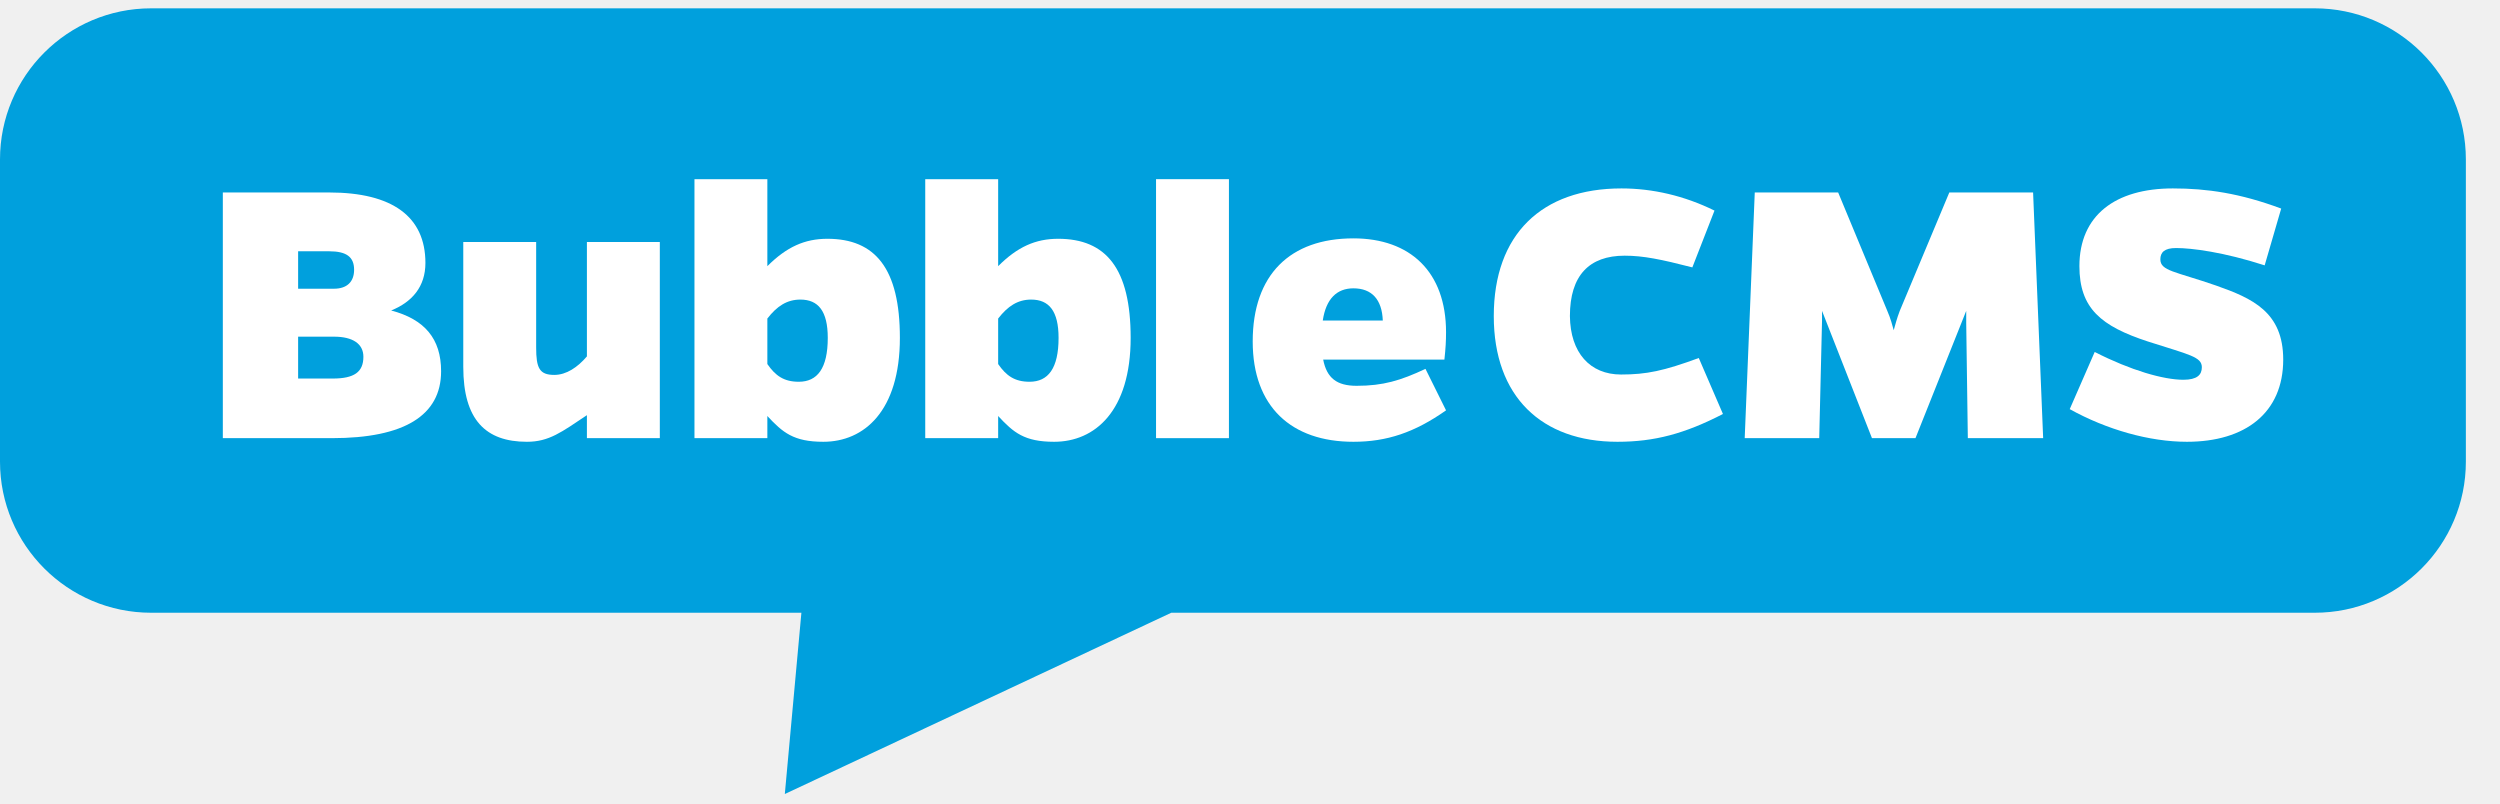
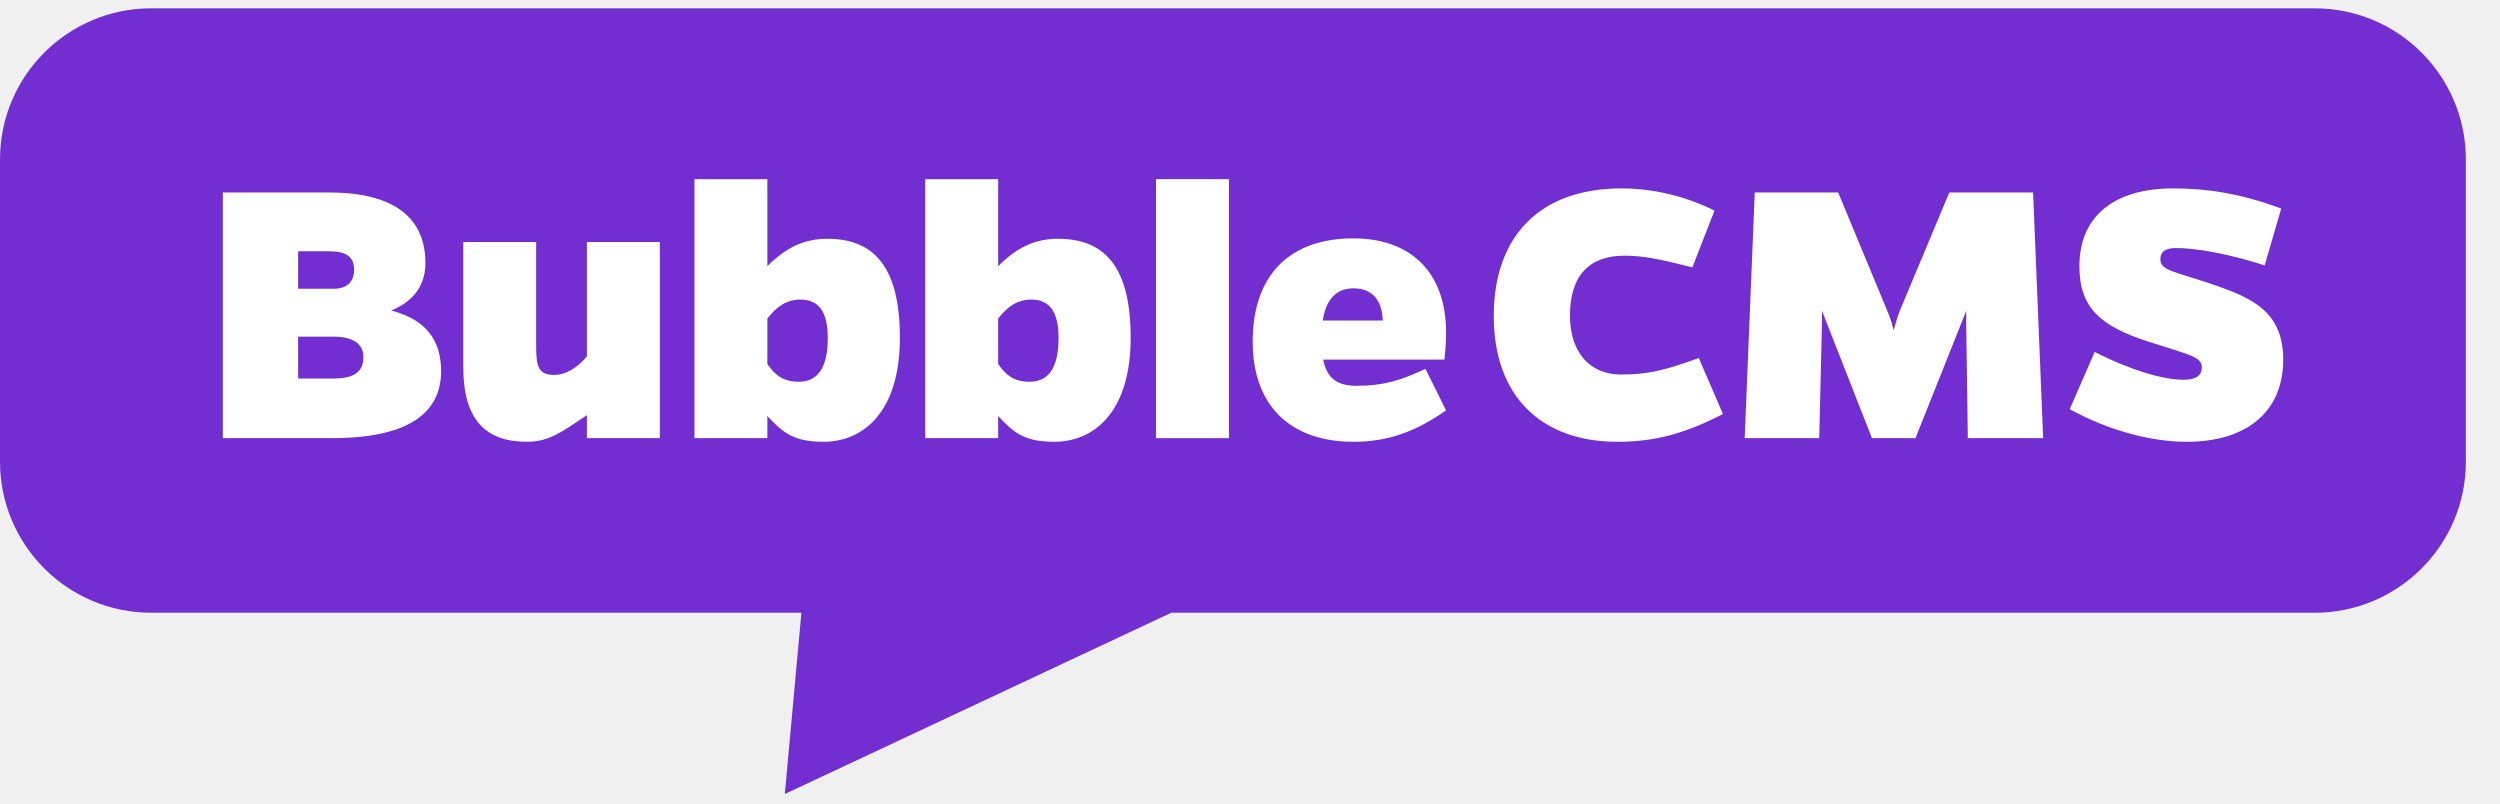
<svg xmlns="http://www.w3.org/2000/svg" clip-rule="evenodd" fill-rule="evenodd" stroke-linejoin="round" stroke-miterlimit="1.414" viewBox="0 0 84 27">
  <clipPath id="a">
    <path clip-rule="evenodd" d="m0 .28h82.853v26.399h-82.853z" />
  </clipPath>
  <path d="m0 .28h82.853v26.399h-82.853z" fill="none" />
  <g clip-path="url(#a)">
-     <path d="m82.853 5.357c0-2.802-2.274-5.077-5.077-5.077h-72.699c-2.802 0-5.077 2.275-5.077 5.077v10.154c0 2.802 2.275 5.077 5.077 5.077h21.85l-.557 6.091 12.985-6.091h38.421c2.803 0 5.077-2.275 5.077-5.077z" fill="#00a0dd" />
+     <path d="m82.853 5.357c0-2.802-2.274-5.077-5.077-5.077h-72.699c-2.802 0-5.077 2.275-5.077 5.077v10.154c0 2.802 2.275 5.077 5.077 5.077h21.85l-.557 6.091 12.985-6.091h38.421c2.803 0 5.077-2.275 5.077-5.077z" fill="#722ed1" />
    <g fill="#fff" fill-rule="nonzero">
      <path d="m7.487 6.467v8.255h3.667c2.422 0 3.667-.758 3.667-2.247 0-1.096-.554-1.745-1.678-2.043.704-.284 1.151-.799 1.151-1.597 0-1.556-1.11-2.368-3.235-2.368zm2.53 3.234v-1.258h1.042c.582 0 .839.189.839.622 0 .406-.243.636-.676.636zm0 3.018v-1.407h1.205c.636 0 .988.243.988.676 0 .514-.312.731-1.029.731z" />
      <path d="m22.17 14.722v-6.591h-2.45v3.844c-.311.365-.69.622-1.096.622-.5 0-.609-.23-.609-.92v-3.546h-2.449v4.196c0 1.786.758 2.517 2.138 2.517.744 0 1.164-.325 2.016-.894v.772z" />
      <path d="m25.783 6.02h-2.449v8.702h2.449v-.744c.515.554.88.866 1.881.866 1.367 0 2.572-1.029 2.572-3.492 0-2.328-.826-3.329-2.436-3.329-.758 0-1.367.271-2.017.92zm0 4.683c.325-.42.663-.637 1.11-.637.595 0 .92.379.92 1.286 0 1.029-.352 1.475-.974 1.475-.501 0-.785-.203-1.056-.595z" />
      <path d="m33.538 6.02h-2.45v8.702h2.45v-.744c.514.554.879.866 1.881.866 1.367 0 2.571-1.029 2.571-3.492 0-2.328-.825-3.329-2.436-3.329-.758 0-1.367.271-2.016.92zm0 4.683c.325-.42.663-.637 1.109-.637.596 0 .921.379.921 1.286 0 1.029-.352 1.475-.975 1.475-.5 0-.785-.203-1.055-.595z" />
      <path d="m38.843 6.02h2.449v8.702h-2.449z" />
      <path d="m47.896 12.394c-.839.393-1.421.569-2.314.569-.663 0-1.001-.258-1.123-.88h4.073c.041-.379.055-.623.055-.92 0-2.03-1.205-3.154-3.113-3.154-2.125 0-3.383 1.218-3.383 3.465 0 2.192 1.299 3.37 3.383 3.37 1.123 0 2.057-.312 3.113-1.056zm-3.451-1.624c.109-.731.474-1.082 1.029-1.082.622 0 .961.378.988 1.082z" />
      <path d="m57.079 12.029c-1.177.433-1.759.555-2.612.555-1.042 0-1.705-.731-1.718-1.963 0-1.367.649-2.03 1.84-2.03.623 0 1.218.122 2.274.393l.744-1.908c-1.015-.501-2.084-.745-3.126-.745-2.68 0-4.29 1.543-4.29 4.29 0 2.707 1.61 4.223 4.155 4.223 1.245 0 2.26-.271 3.545-.934z" />
      <path d="m66.119 14.722h2.531l-.338-8.255h-2.815l-1.665 3.978c-.094.244-.162.501-.203.65-.04-.149-.108-.406-.216-.65l-1.651-3.978h-2.802l-.338 8.255h2.504l.094-3.938v-.339l1.678 4.277h1.462l1.705-4.277v.406z" />
      <path d="m76.648 7.008c-1.38-.514-2.49-.677-3.64-.677-1.936 0-3.14.907-3.14 2.612 0 1.421.731 2.017 2.301 2.531 1.394.447 1.813.514 1.813.866 0 .257-.162.42-.622.42-.664 0-1.76-.312-2.978-.934l-.839 1.921c1.245.691 2.68 1.097 3.938 1.097 1.963 0 3.235-.975 3.235-2.761 0-1.597-1.029-2.057-2.26-2.49-1.367-.474-1.868-.487-1.868-.88 0-.23.135-.379.528-.379.528 0 1.597.136 2.977.582z" />
    </g>
  </g>
</svg>
